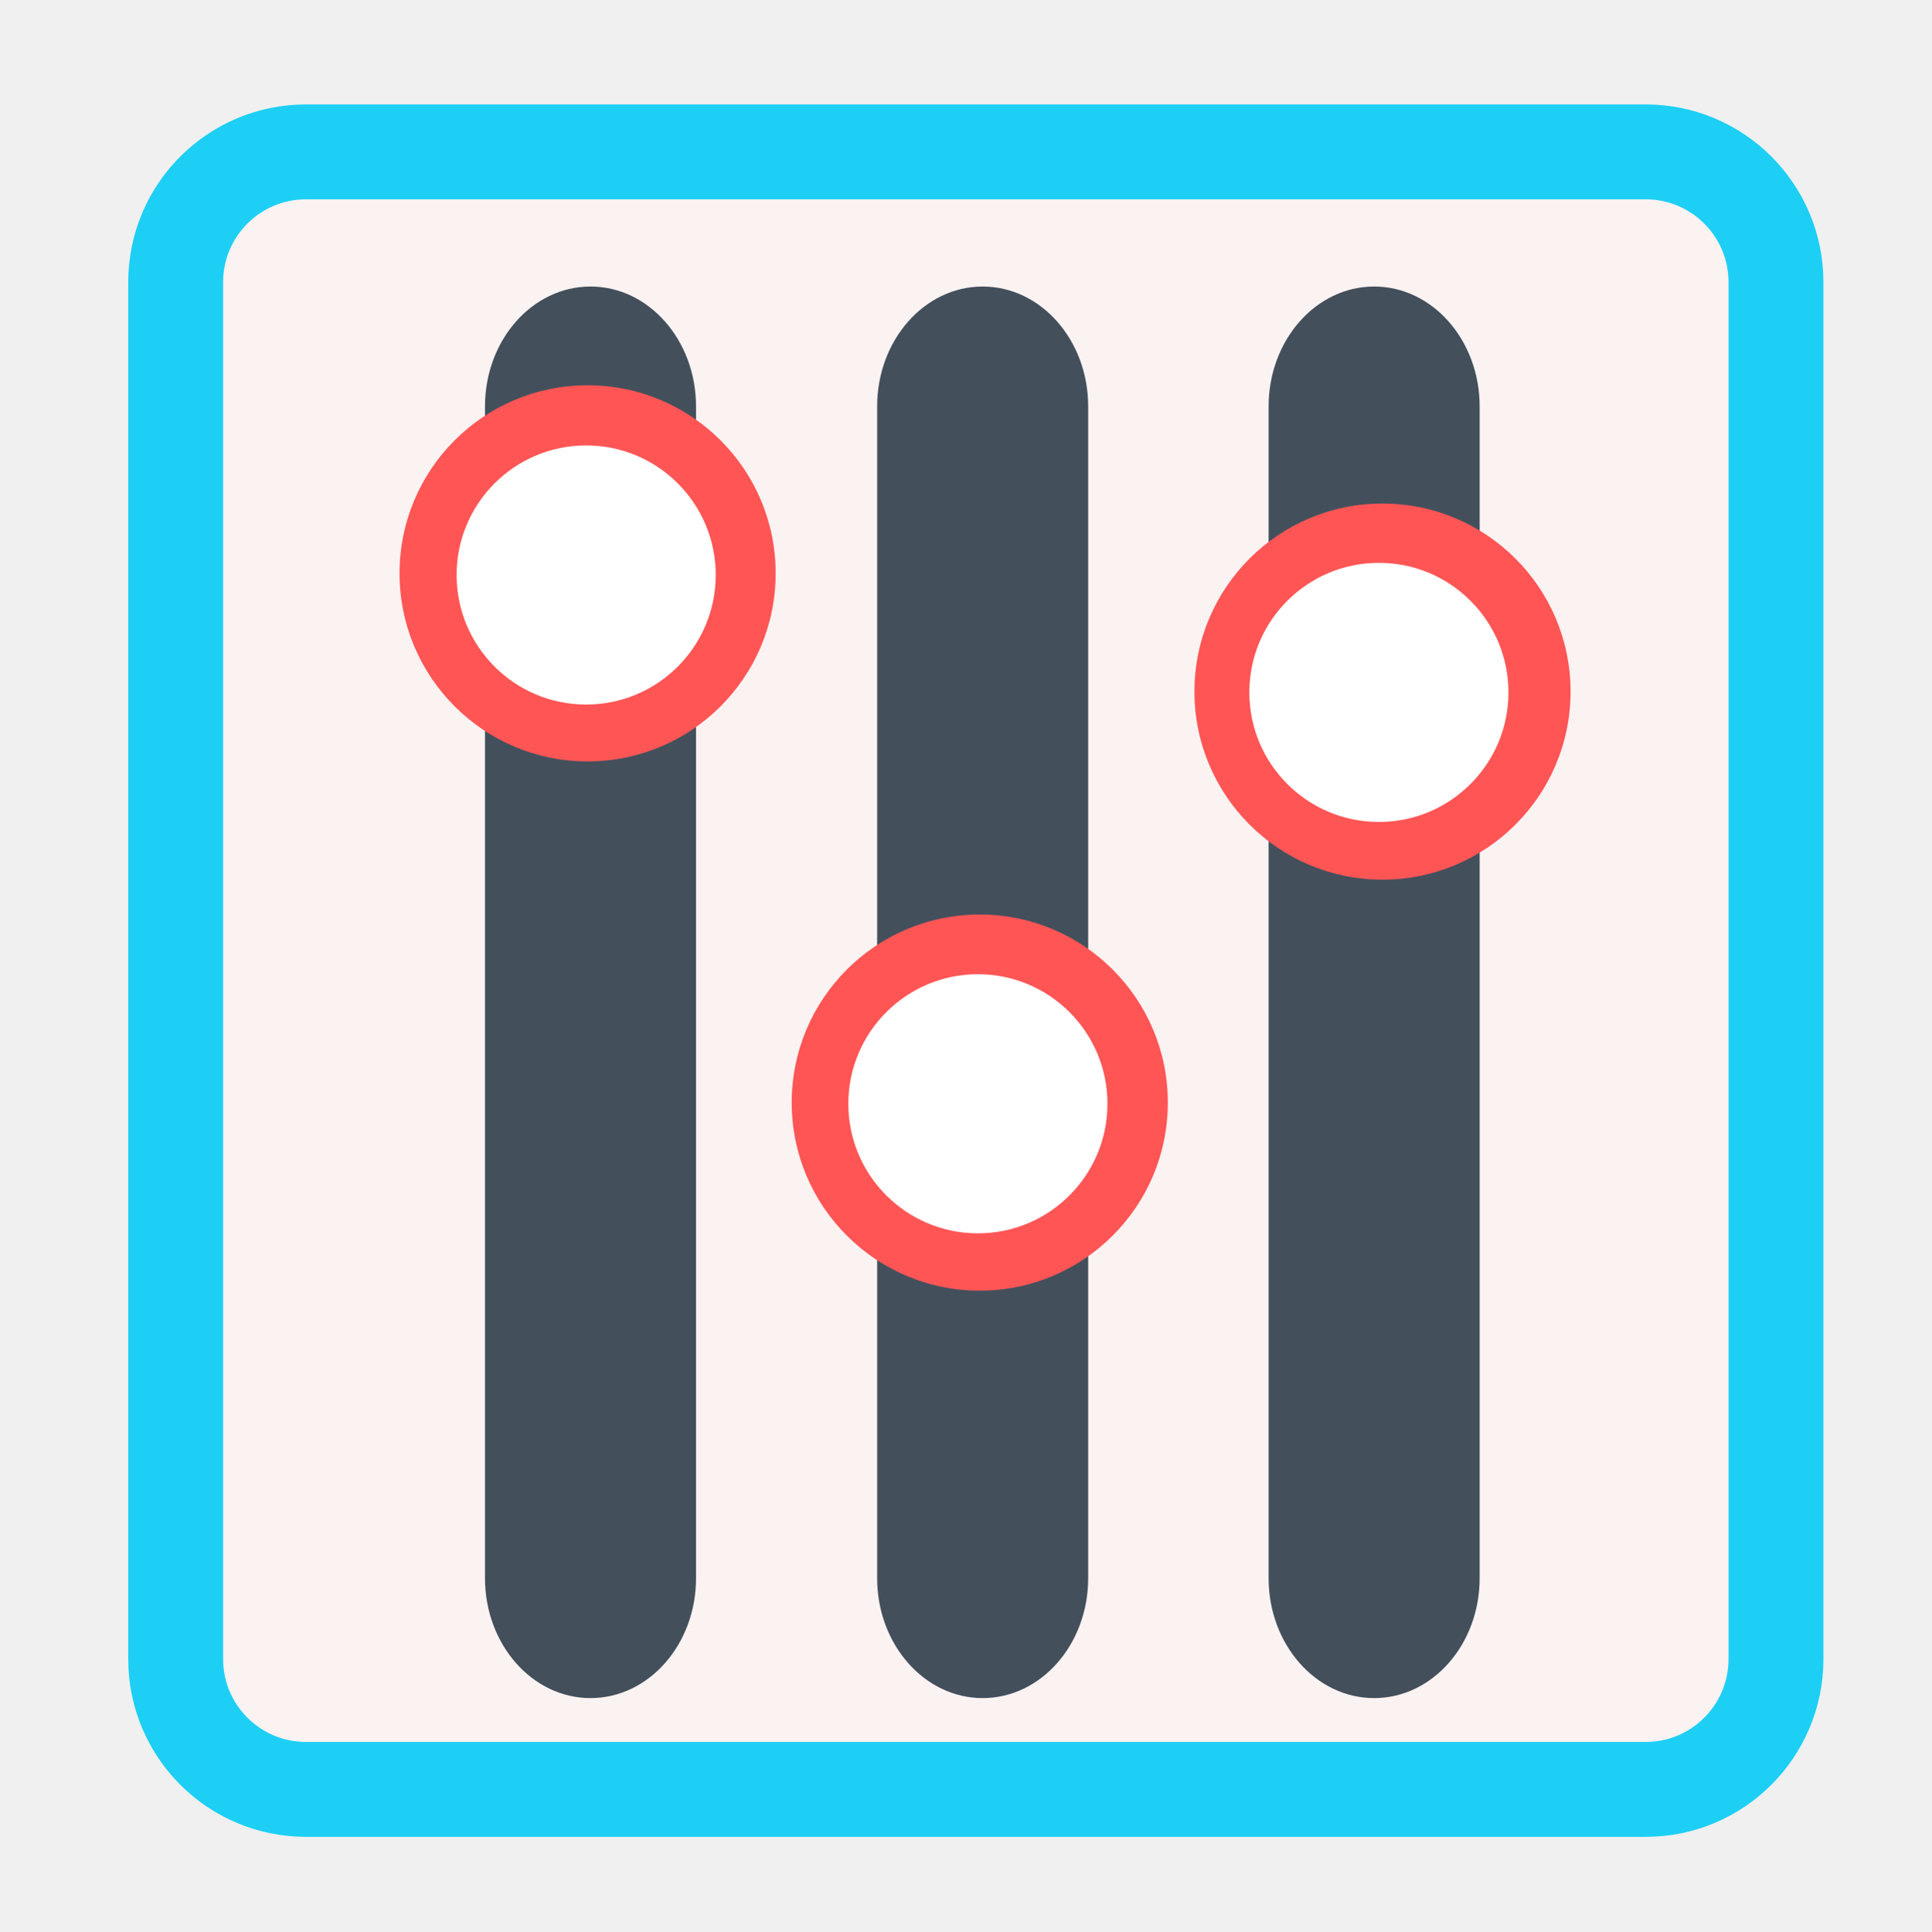
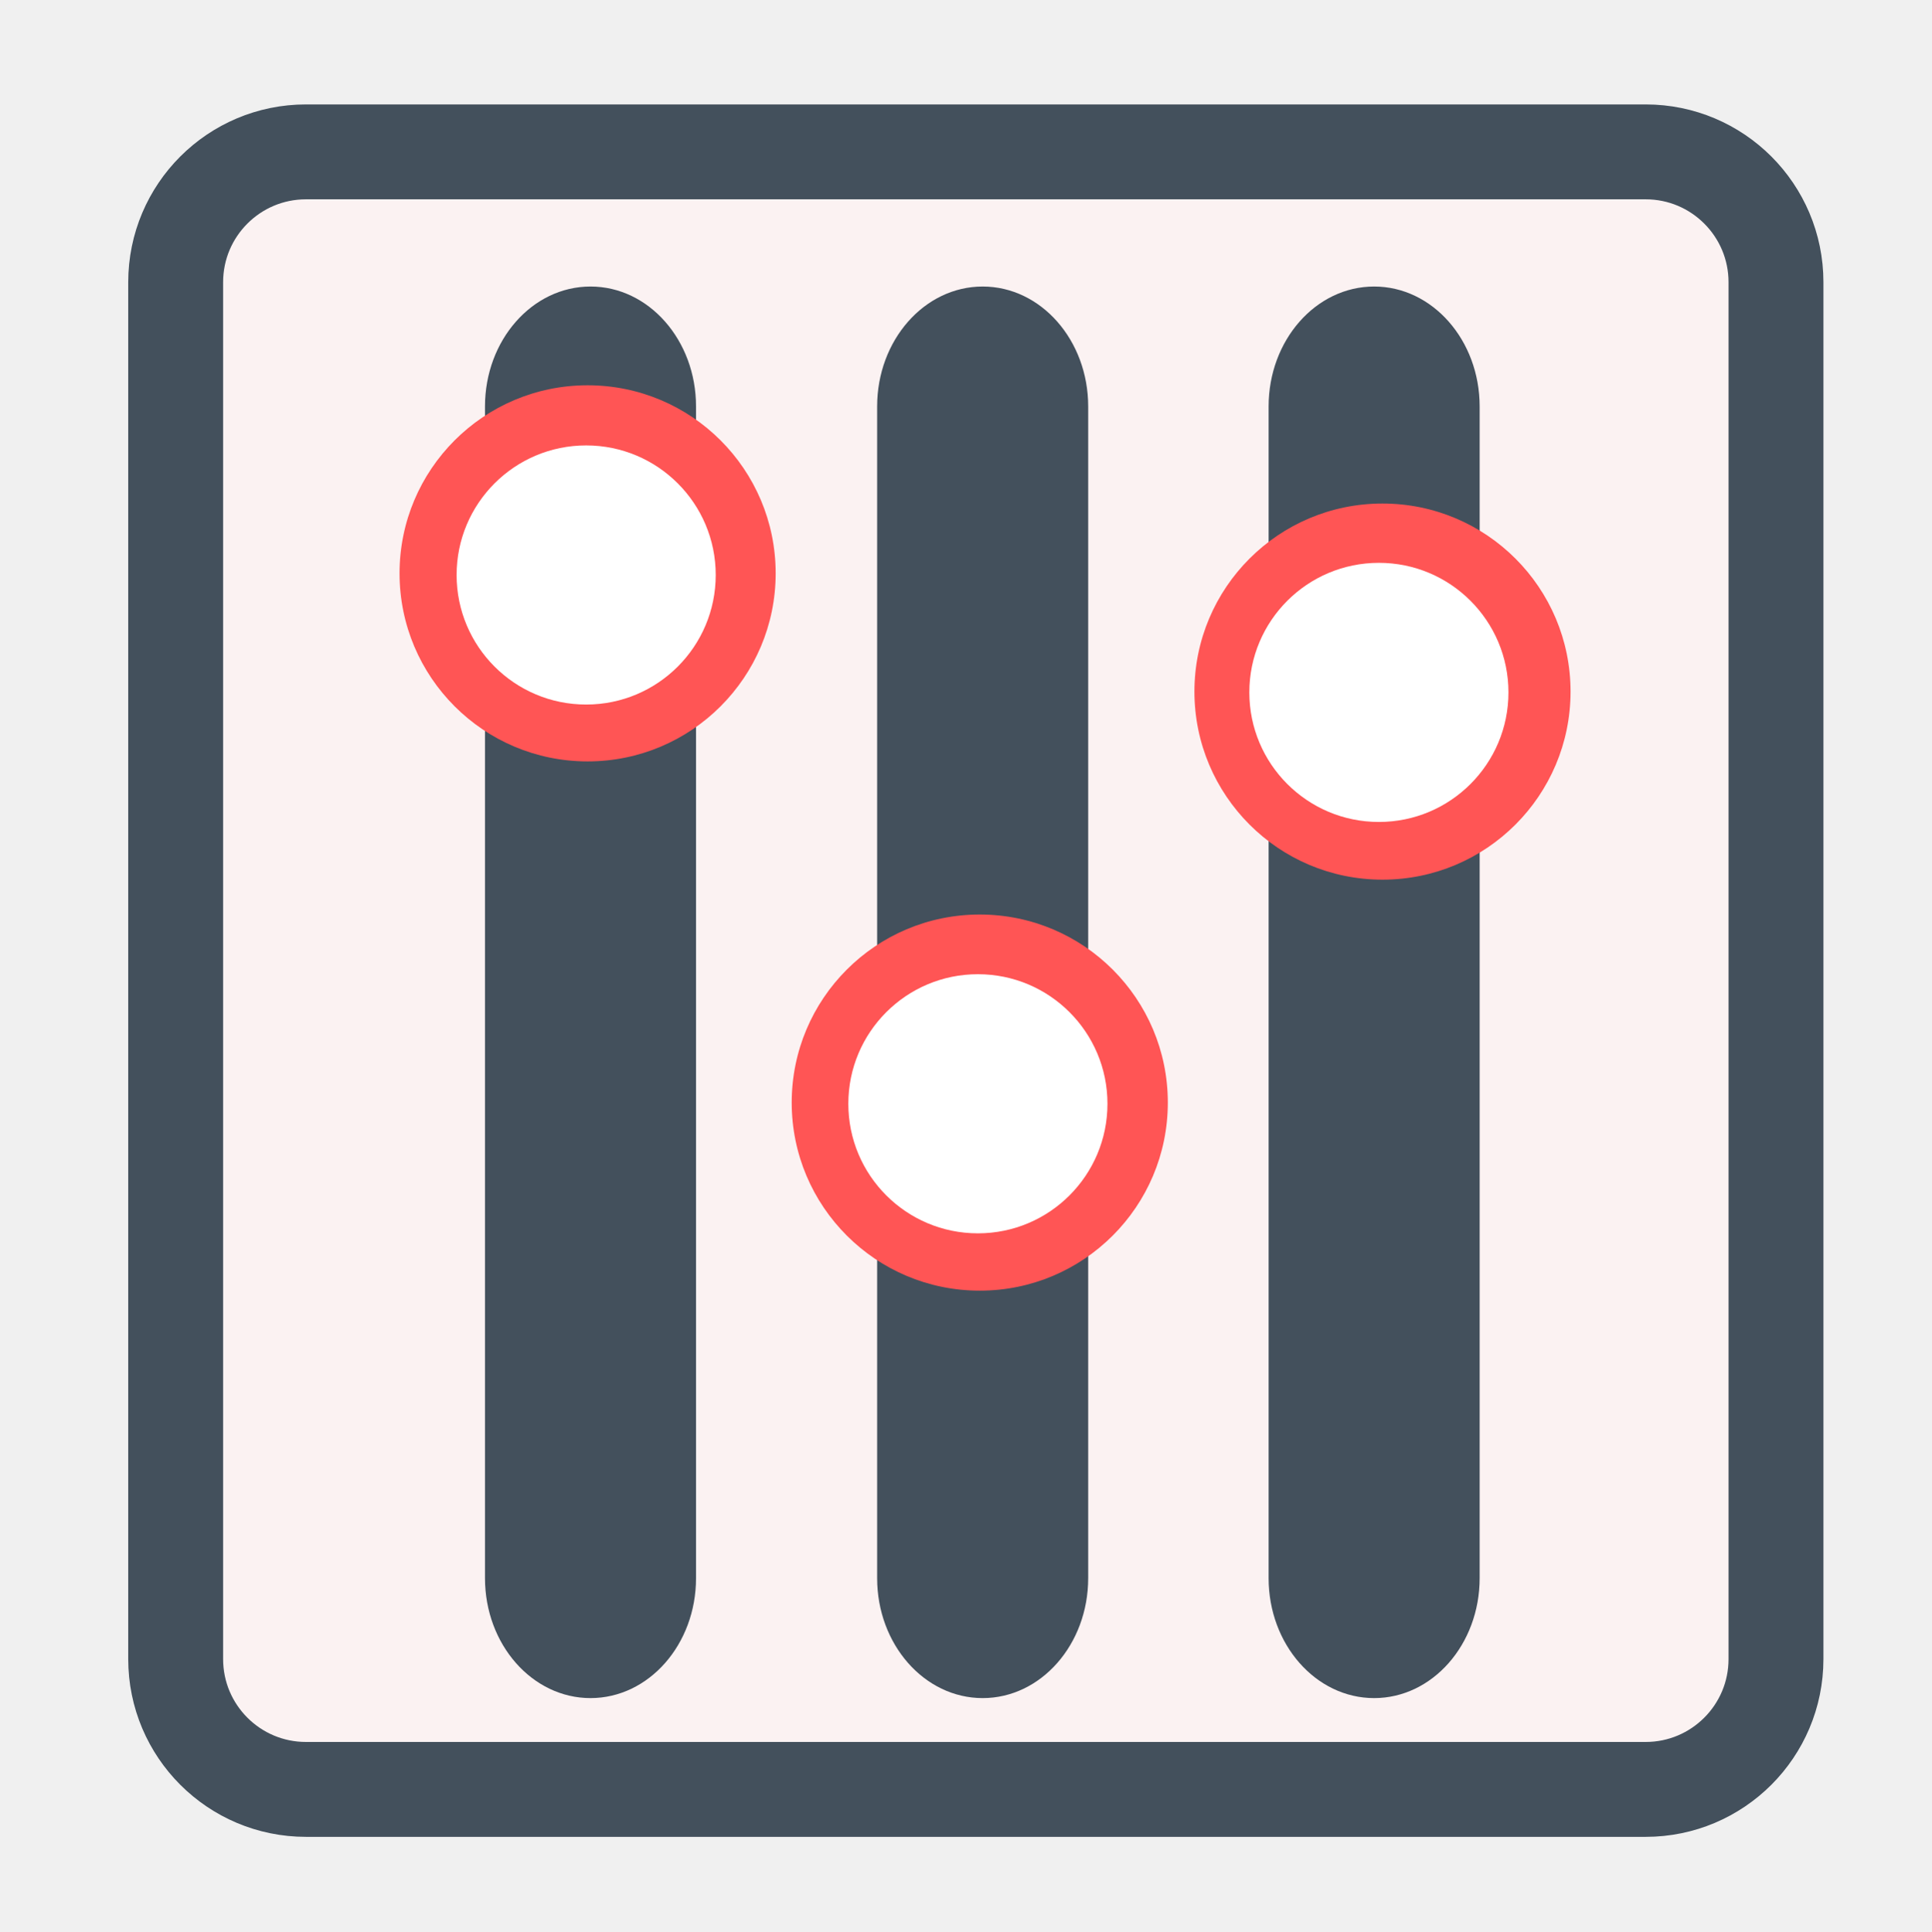
<svg xmlns="http://www.w3.org/2000/svg" id="svg2" version="1.1" width="580" height="580">
  <defs id="defs6" />
-   <rect style="fill:#fbf2f2;stroke:#1dcff5;stroke-width:28.5;stroke-linecap:butt;stroke-linejoin:miter;stroke-miterlimit:4;stroke-opacity:1;stroke-dasharray:none;fill-opacity:1" id="rect2997" width="480.621" height="491.799" x="52.756" y="45.61" ry="39.142" />
+   <rect style="fill:#fbf2f2;stroke:#43505c;stroke-width:28.5;stroke-linecap:butt;stroke-linejoin:miter;stroke-miterlimit:4;stroke-opacity:1;stroke-dasharray:none;fill-opacity:1" id="rect2997" width="480.621" height="491.799" x="52.756" y="45.61" ry="39.142" />
  <rect style="fill:#43505c;fill-opacity:1;fill-rule:evenodd;stroke:none" id="rect2982" width="63.383" height="423.936" x="380.999" y="86.051" ry="36.022" />
  <rect style="fill:#43505c;fill-opacity:1;fill-rule:evenodd;stroke:none" id="rect2982-6" width="43.64" height="401.588" x="390.87" y="97.357" ry="27.527" />
  <path style="fill:#ff5555;fill-opacity:1;fill-rule:nonzero;stroke:none" id="path3776-1" d="m 368.644,356.356 a 55.911,58.983 0 1 1 -111.822,0 55.911,58.983 0 1 1 111.822,0 z" transform="matrix(1.010196,0,0,0.9575818,99.27973,-133.5358)" />
  <rect style="fill:#43505c;fill-opacity:1;fill-rule:evenodd;stroke:none" id="rect2982-2" width="63.383" height="423.936" x="263.43" y="86.051" ry="36.022" />
  <rect style="fill:#43505c;fill-opacity:1;fill-rule:evenodd;stroke:none" id="rect2982-6-3" width="43.64" height="401.588" x="273.302" y="97.357" ry="27.527" />
  <path style="fill:#ff5555;fill-opacity:1;fill-rule:nonzero;stroke:none" id="path3776-1-8" d="m 368.644,356.356 a 55.911,58.983 0 1 1 -111.822,0 55.911,58.983 0 1 1 111.822,0 z" transform="matrix(1.010196,0,0,0.9575818,-21.6711,-10.10186)" />
  <rect style="fill:#43505c;fill-opacity:1;fill-rule:evenodd;stroke:none" id="rect2982-1" width="63.383" height="423.936" x="145.653" y="86.051" ry="36.022" />
  <rect style="fill:#43505c;fill-opacity:1;fill-rule:evenodd;stroke:none" id="rect2982-6-6" width="43.64" height="401.588" x="155.524" y="97.357" ry="27.527" />
  <path style="fill:#ff5555;fill-opacity:1;fill-rule:nonzero;stroke:none" id="path3776-1-9" d="m 368.644,356.356 a 55.911,58.983 0 1 1 -111.822,0 55.911,58.983 0 1 1 111.822,0 z" transform="matrix(1.010196,0,0,0.9575818,-139.449,-169.0502)" />
  <path style="fill:#ffffff;fill-opacity:1;fill-rule:nonzero;stroke:none" id="path3776-9" d="m 368.644,356.356 a 55.911,58.983 0 1 1 -111.822,0 55.911,58.983 0 1 1 111.822,0 z" transform="matrix(0.6959543,0,0,0.6597067,-41.60968,-62.40848)" />
  <path style="fill:#ffffff;fill-opacity:1;fill-rule:nonzero;stroke:none" id="path3776-9-1" d="m 368.644,356.356 a 55.911,58.983 0 1 1 -111.822,0 55.911,58.983 0 1 1 111.822,0 z" transform="matrix(0.6959543,0,0,0.6597067,76.0411,96.40353)" />
  <path style="fill:#ffffff;fill-opacity:1;fill-rule:nonzero;stroke:none" id="path3776-9-7" d="m 368.644,356.356 a 55.911,58.983 0 1 1 -111.822,0 55.911,58.983 0 1 1 111.822,0 z" transform="matrix(0.6959543,0,0,0.6597067,196.474,-27.14524)" />
</svg>
